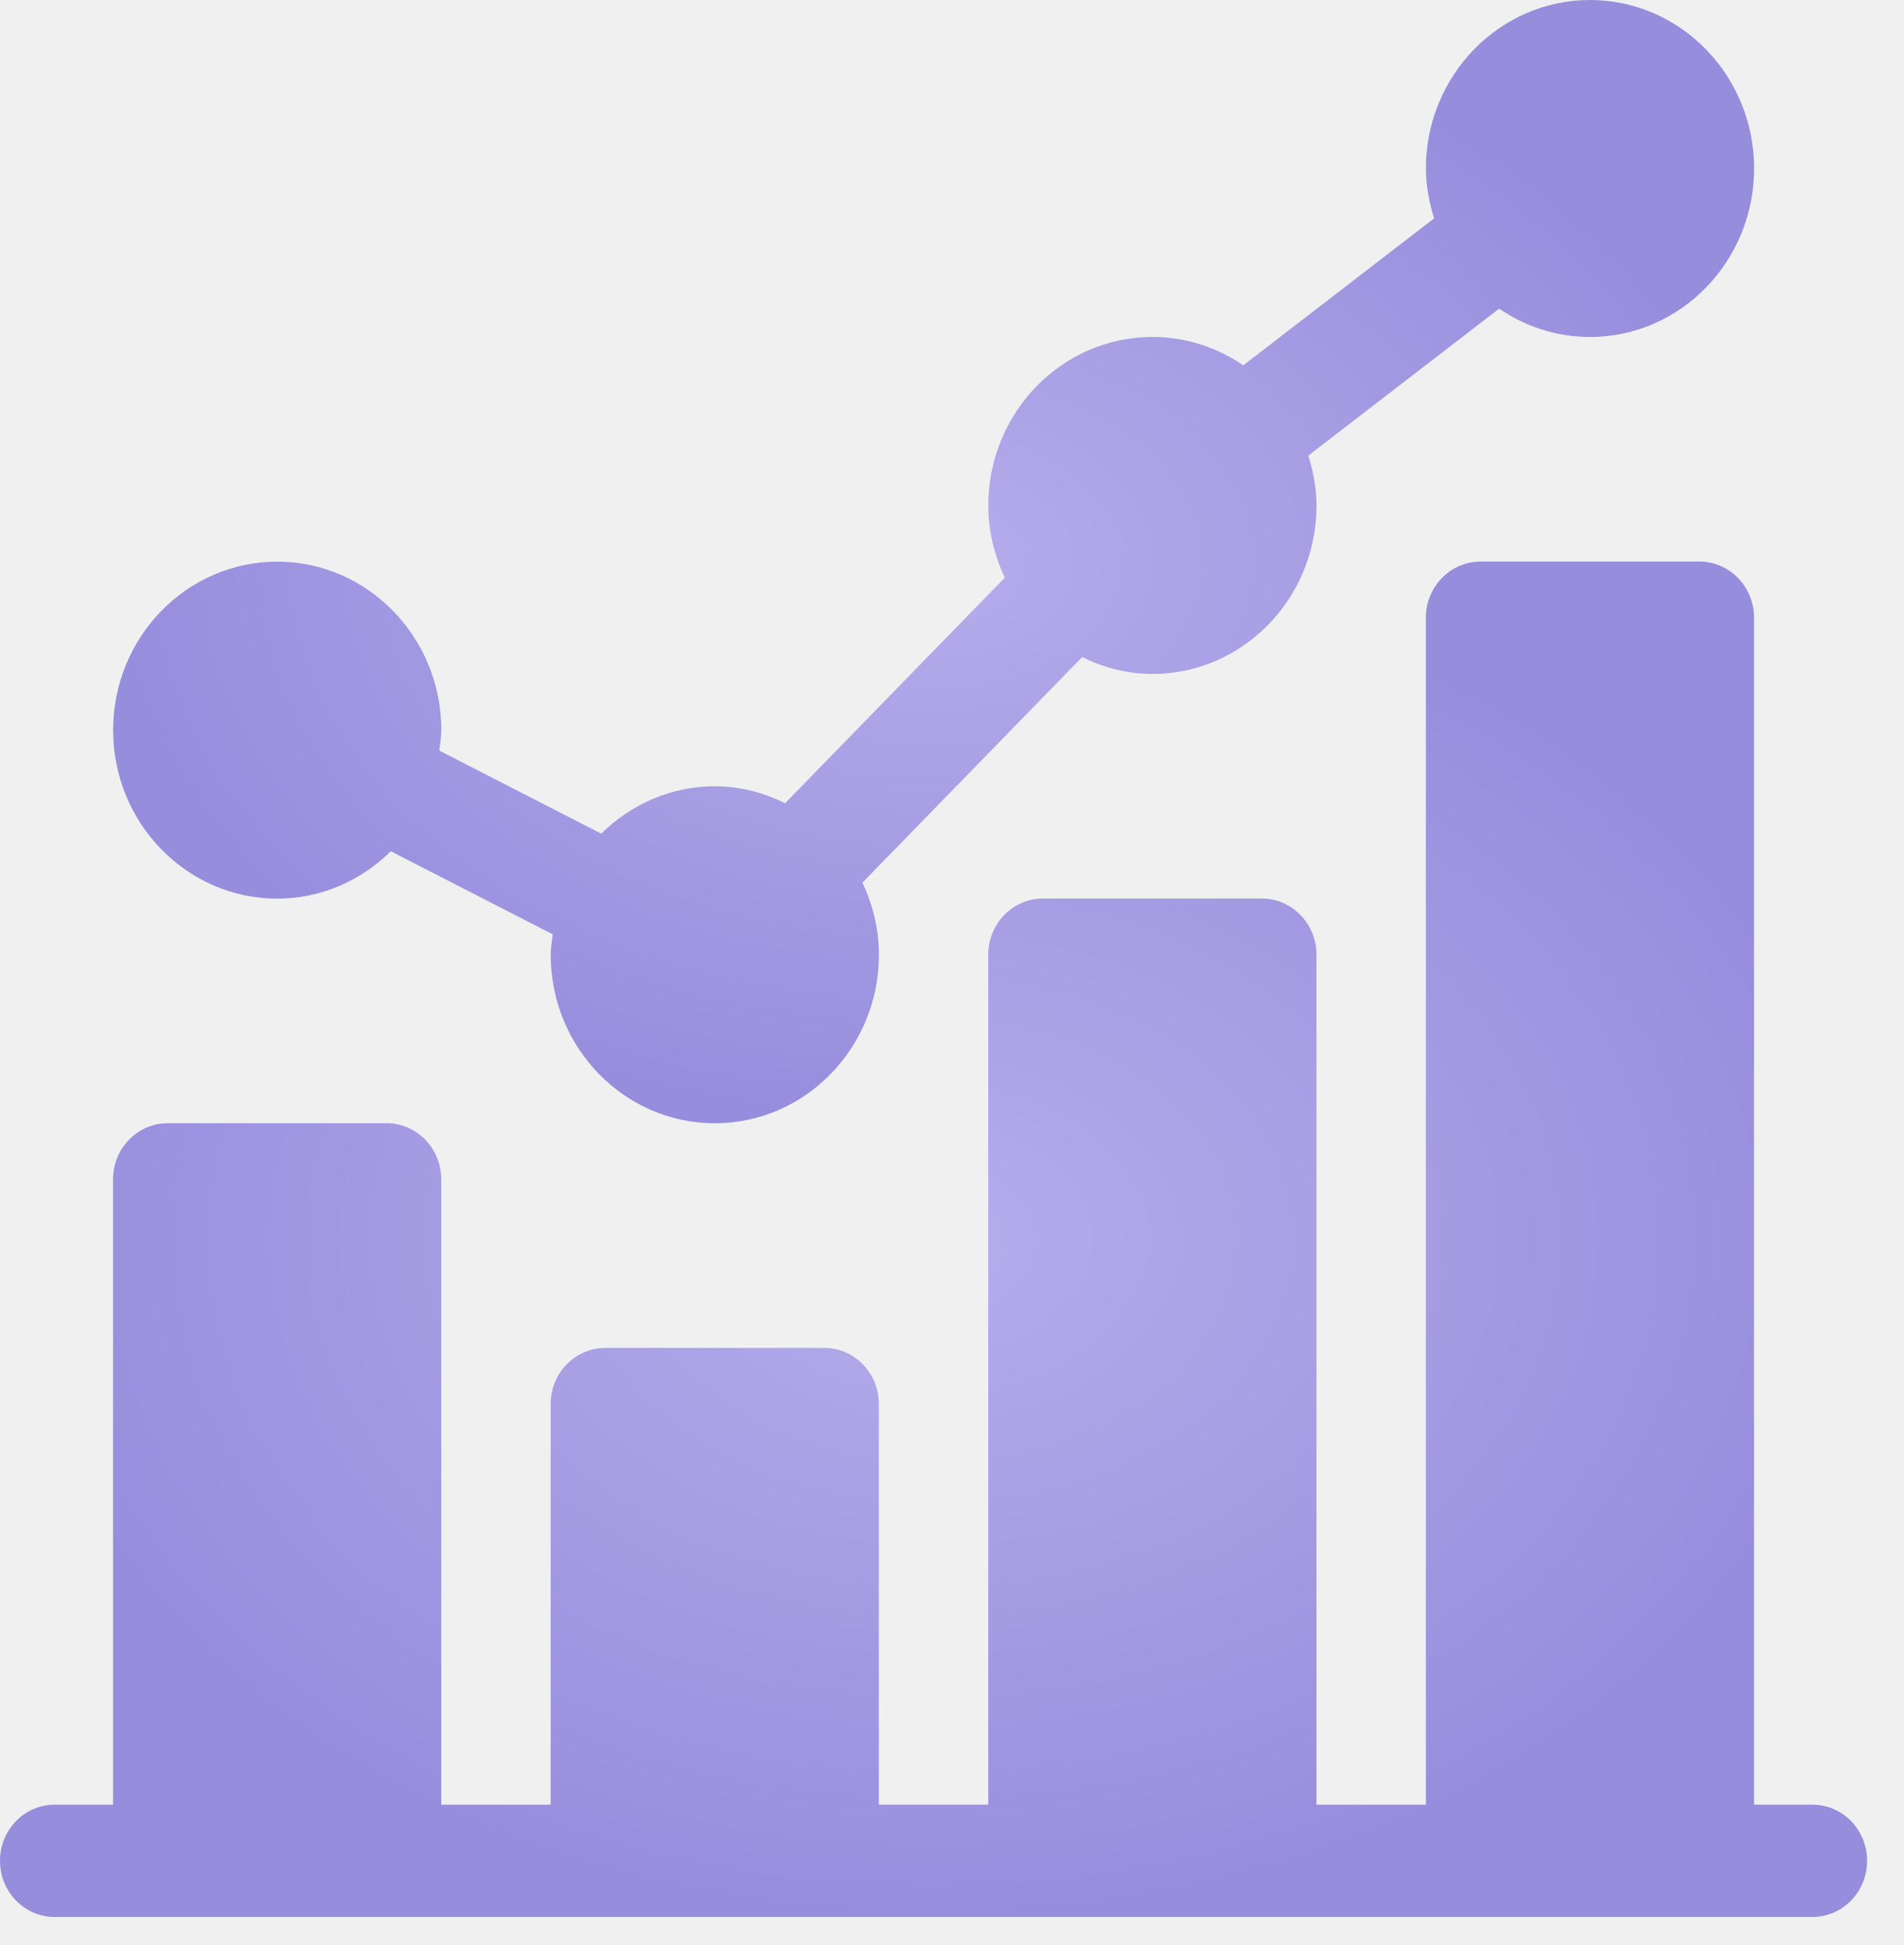
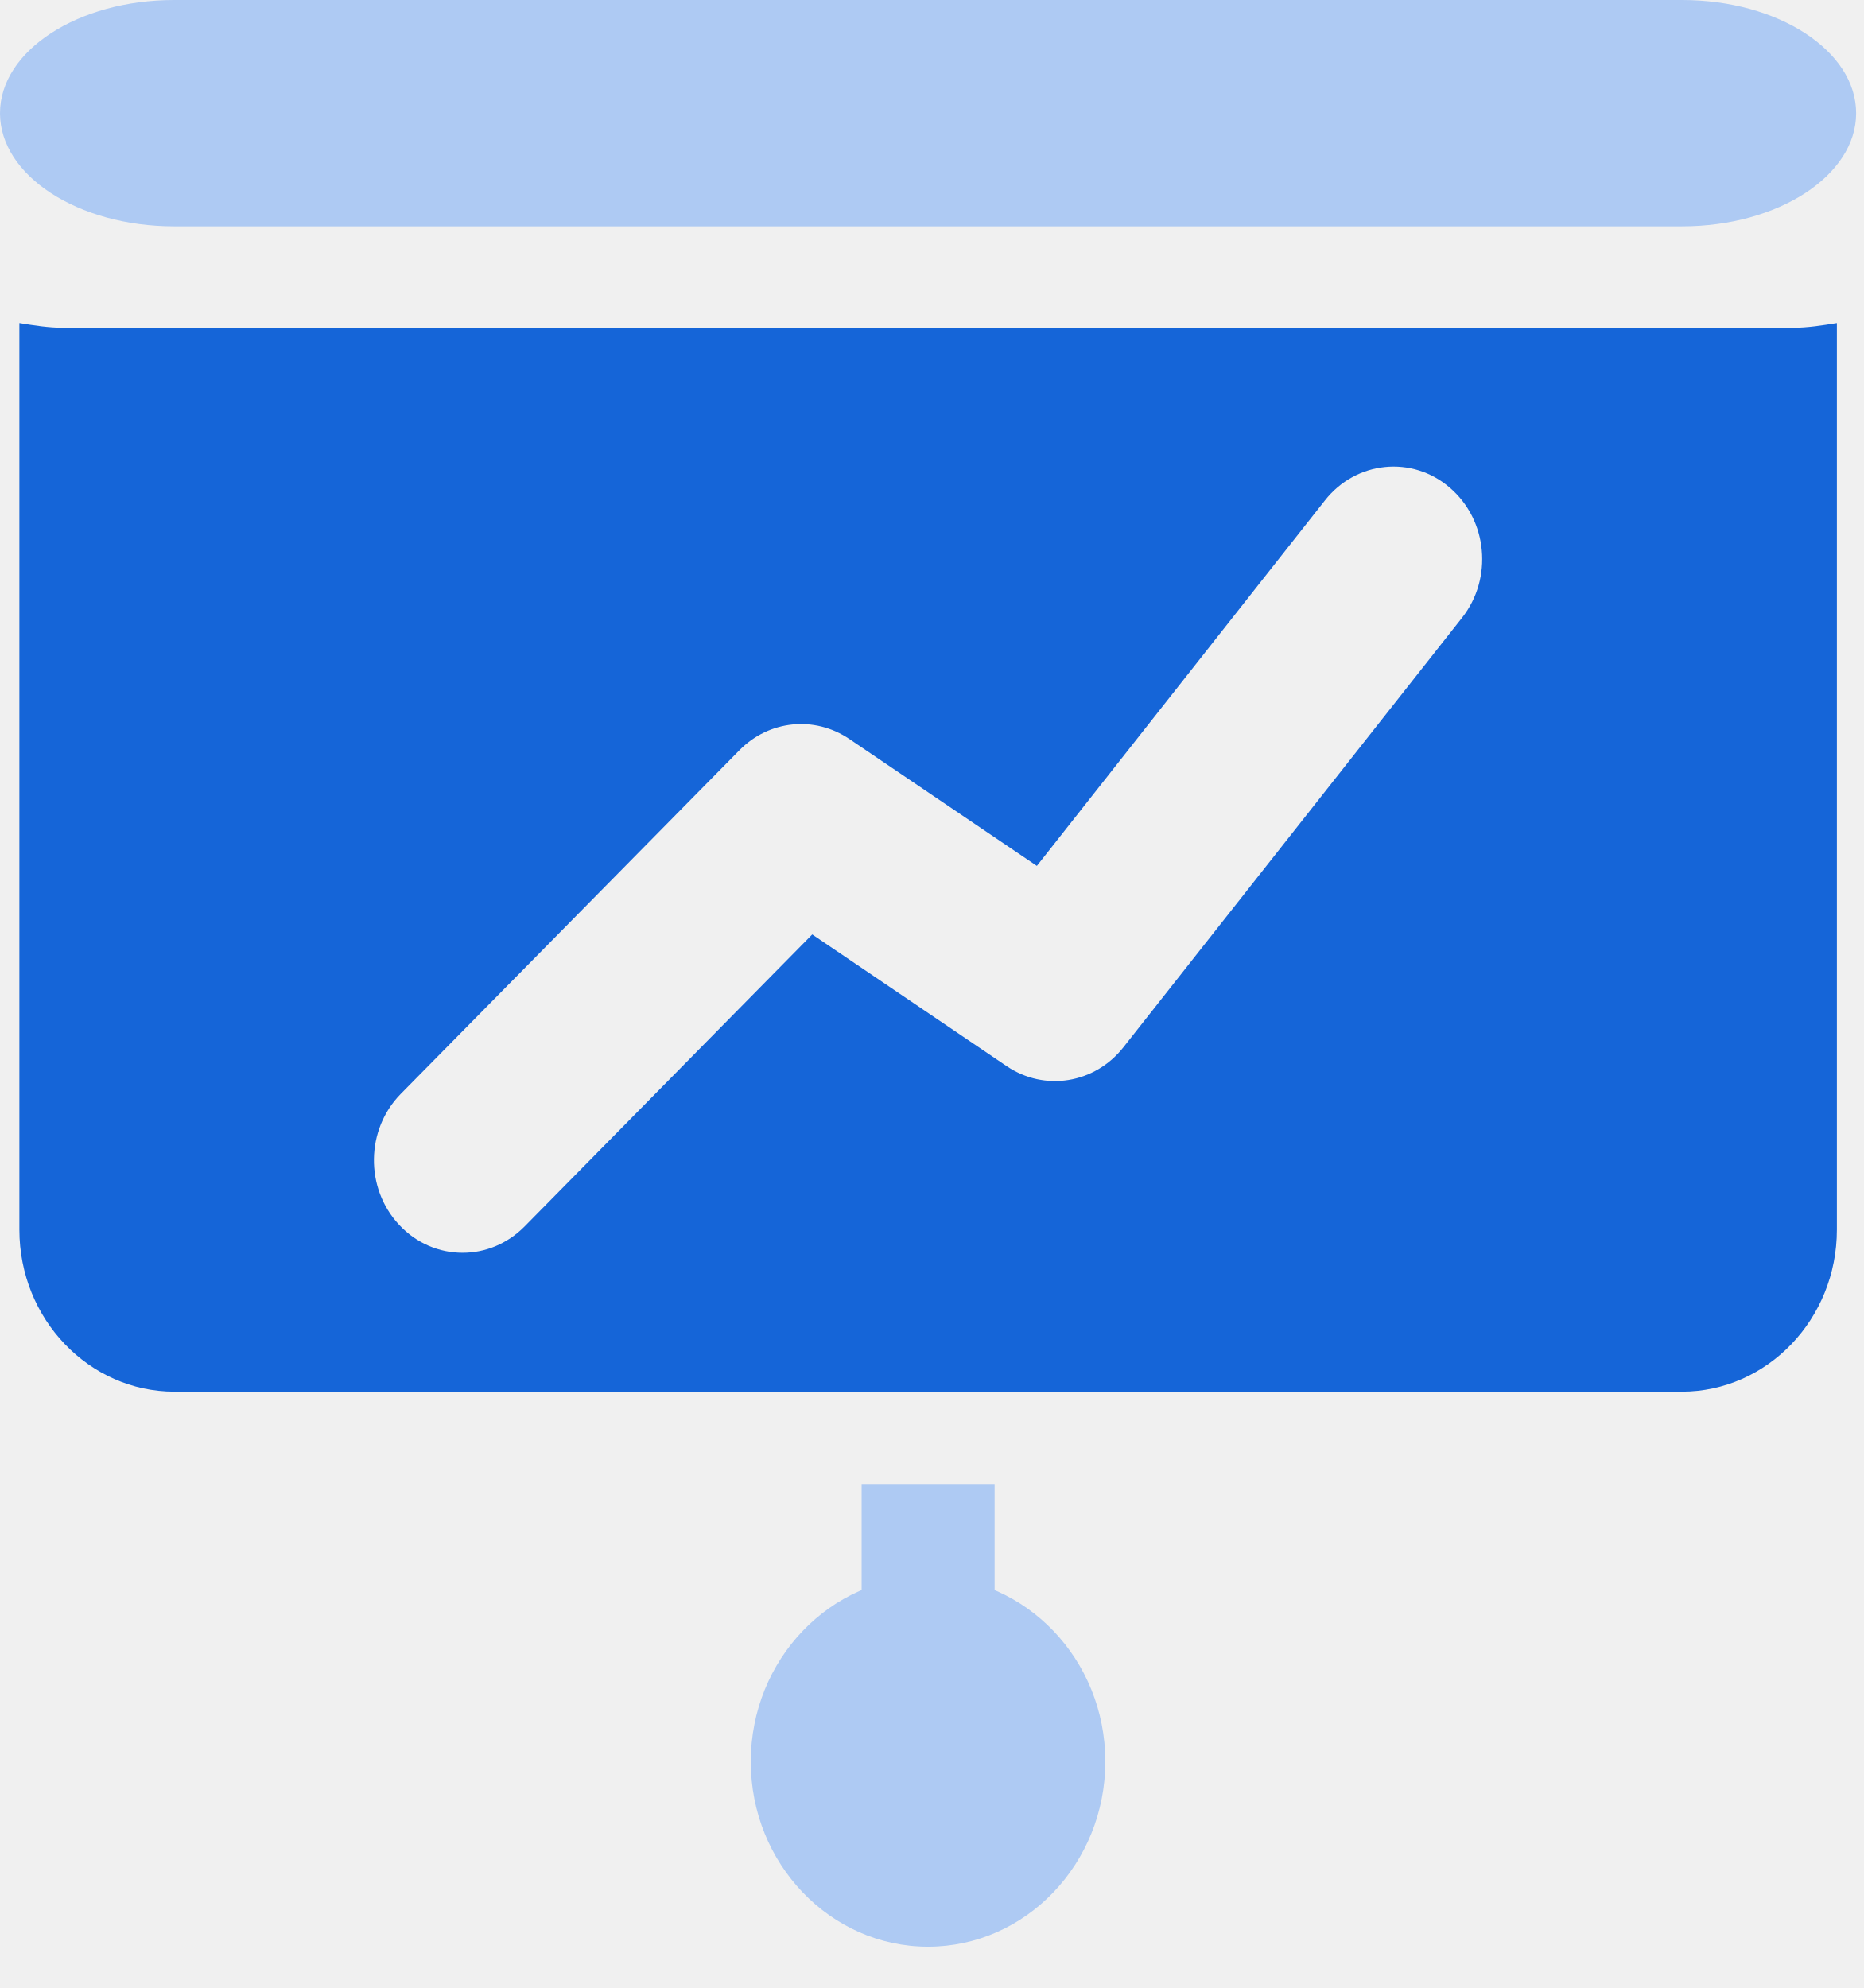
- <svg xmlns="http://www.w3.org/2000/svg" width="46" height="47" viewBox="0 0 46 47" fill="none">
-   <g clip-path="url(#clip0)">
-     <path d="M6.698 21.715C7.764 21.715 8.729 21.275 9.442 20.57L13.355 22.578C13.335 22.742 13.306 22.903 13.306 23.072C13.306 25.317 15.085 27.143 17.271 27.143C19.457 27.143 21.236 25.317 21.236 23.072C21.236 22.445 21.086 21.858 20.838 21.328L26.146 15.878C26.663 16.132 27.234 16.286 27.844 16.286C30.03 16.286 31.809 14.459 31.809 12.214C31.809 11.792 31.728 11.392 31.611 11.009L36.222 7.458C36.852 7.89 37.606 8.143 38.417 8.143C40.603 8.143 42.382 6.316 42.382 4.071C42.382 1.827 40.603 0 38.417 0C36.231 0 34.452 1.827 34.452 4.071C34.452 4.494 34.533 4.894 34.65 5.277L30.039 8.828C29.41 8.396 28.656 8.143 27.844 8.143C25.658 8.143 23.879 9.969 23.879 12.214C23.879 12.841 24.029 13.428 24.277 13.959L18.97 19.409C18.453 19.154 17.881 19 17.271 19C16.205 19 15.24 19.44 14.527 20.145L10.614 18.137C10.634 17.973 10.663 17.812 10.663 17.643C10.663 15.398 8.884 13.572 6.698 13.572C4.512 13.572 2.733 15.398 2.733 17.643C2.733 19.888 4.512 21.715 6.698 21.715Z" fill="url(#paint0_radial)" />
-     <path d="M43.79 43.609H42.381V14.928C42.381 14.178 41.789 13.57 41.059 13.57H35.773C35.042 13.57 34.451 14.178 34.451 14.928V43.609H31.808V23.07C31.808 22.32 31.216 21.713 30.486 21.713H25.199C24.469 21.713 23.878 22.32 23.878 23.07V43.609H21.234V33.928C21.234 33.178 20.643 32.571 19.913 32.571H14.626C13.896 32.571 13.305 33.178 13.305 33.928V43.609H10.661V28.499C10.661 27.749 10.07 27.142 9.34 27.142H4.053C3.323 27.142 2.731 27.749 2.731 28.499V43.609H1.322C0.591 43.609 0 44.216 0 44.966C0 45.716 0.591 46.323 1.322 46.323H43.79C44.521 46.323 45.112 45.716 45.112 44.966C45.112 44.216 44.521 43.609 43.79 43.609Z" fill="url(#paint1_radial)" />
-   </g>
-   <defs>
-     <radialGradient id="paint0_radial" cx="0" cy="0" r="1" gradientUnits="userSpaceOnUse" gradientTransform="translate(22.5576 13.5716) rotate(90) scale(13.5716 19.8246)">
-       <stop stop-color="#B5ADEB" />
-       <stop offset="1" stop-color="#978DDD" />
-     </radialGradient>
-     <radialGradient id="paint1_radial" cx="0" cy="0" r="1" gradientUnits="userSpaceOnUse" gradientTransform="translate(22.556 29.9467) rotate(90) scale(16.3764 22.556)">
-       <stop stop-color="#B5ADEB" />
-       <stop offset="1" stop-color="#978DDD" />
-     </radialGradient>
-     <clipPath id="clip0">
-       <rect width="45.112" height="46.325" fill="white" />
-     </clipPath>
-   </defs>
+ <svg xmlns="http://www.w3.org/2000/svg" width="45" height="48" viewBox="0 0 45 48" fill="none">
+   <path d="M20.803 35.832V39.182C20.803 40.107 21.522 40.858 22.408 40.858C23.294 40.858 24.014 40.107 24.014 39.182V35.832H20.803Z" fill="#AECAF3" />
+   <path d="M43.278 7.915H1.537C1.171 7.915 0.818 7.858 0.468 7.801V29.692C0.468 31.846 2.147 33.602 4.215 33.602H40.603C42.668 33.602 44.35 31.849 44.35 29.692V7.801C43.997 7.858 43.644 7.915 43.278 7.915ZM35.299 14.917L27.124 25.286C26.434 26.164 25.22 26.361 24.305 25.742L19.611 22.562L12.663 29.615C12.245 30.037 11.709 30.248 11.169 30.248C10.611 30.248 10.055 30.023 9.635 29.571C8.81 28.687 8.829 27.273 9.676 26.412L17.851 18.116C18.564 17.389 19.665 17.272 20.51 17.845L25.034 20.907L31.992 12.079C32.743 11.128 34.095 10.99 35.004 11.774C35.919 12.558 36.05 13.965 35.299 14.917Z" fill="#1565D8" />
+   <path d="M40.614 5.465H4.201C1.885 5.465 0 4.239 0 2.733C0 1.226 1.885 0 4.201 0H40.614C42.93 0 44.815 1.226 44.815 2.733C44.815 4.239 42.93 5.465 40.614 5.465Z" fill="#AECAF3" />
+   <path d="M22.407 47.002C20.047 47.002 18.127 44.998 18.127 42.536C18.127 40.073 20.047 38.066 22.407 38.066C24.767 38.066 26.687 40.07 26.687 42.532C26.687 44.995 24.767 47.002 22.407 47.002Z" fill="#AECAF3" />
</svg>
